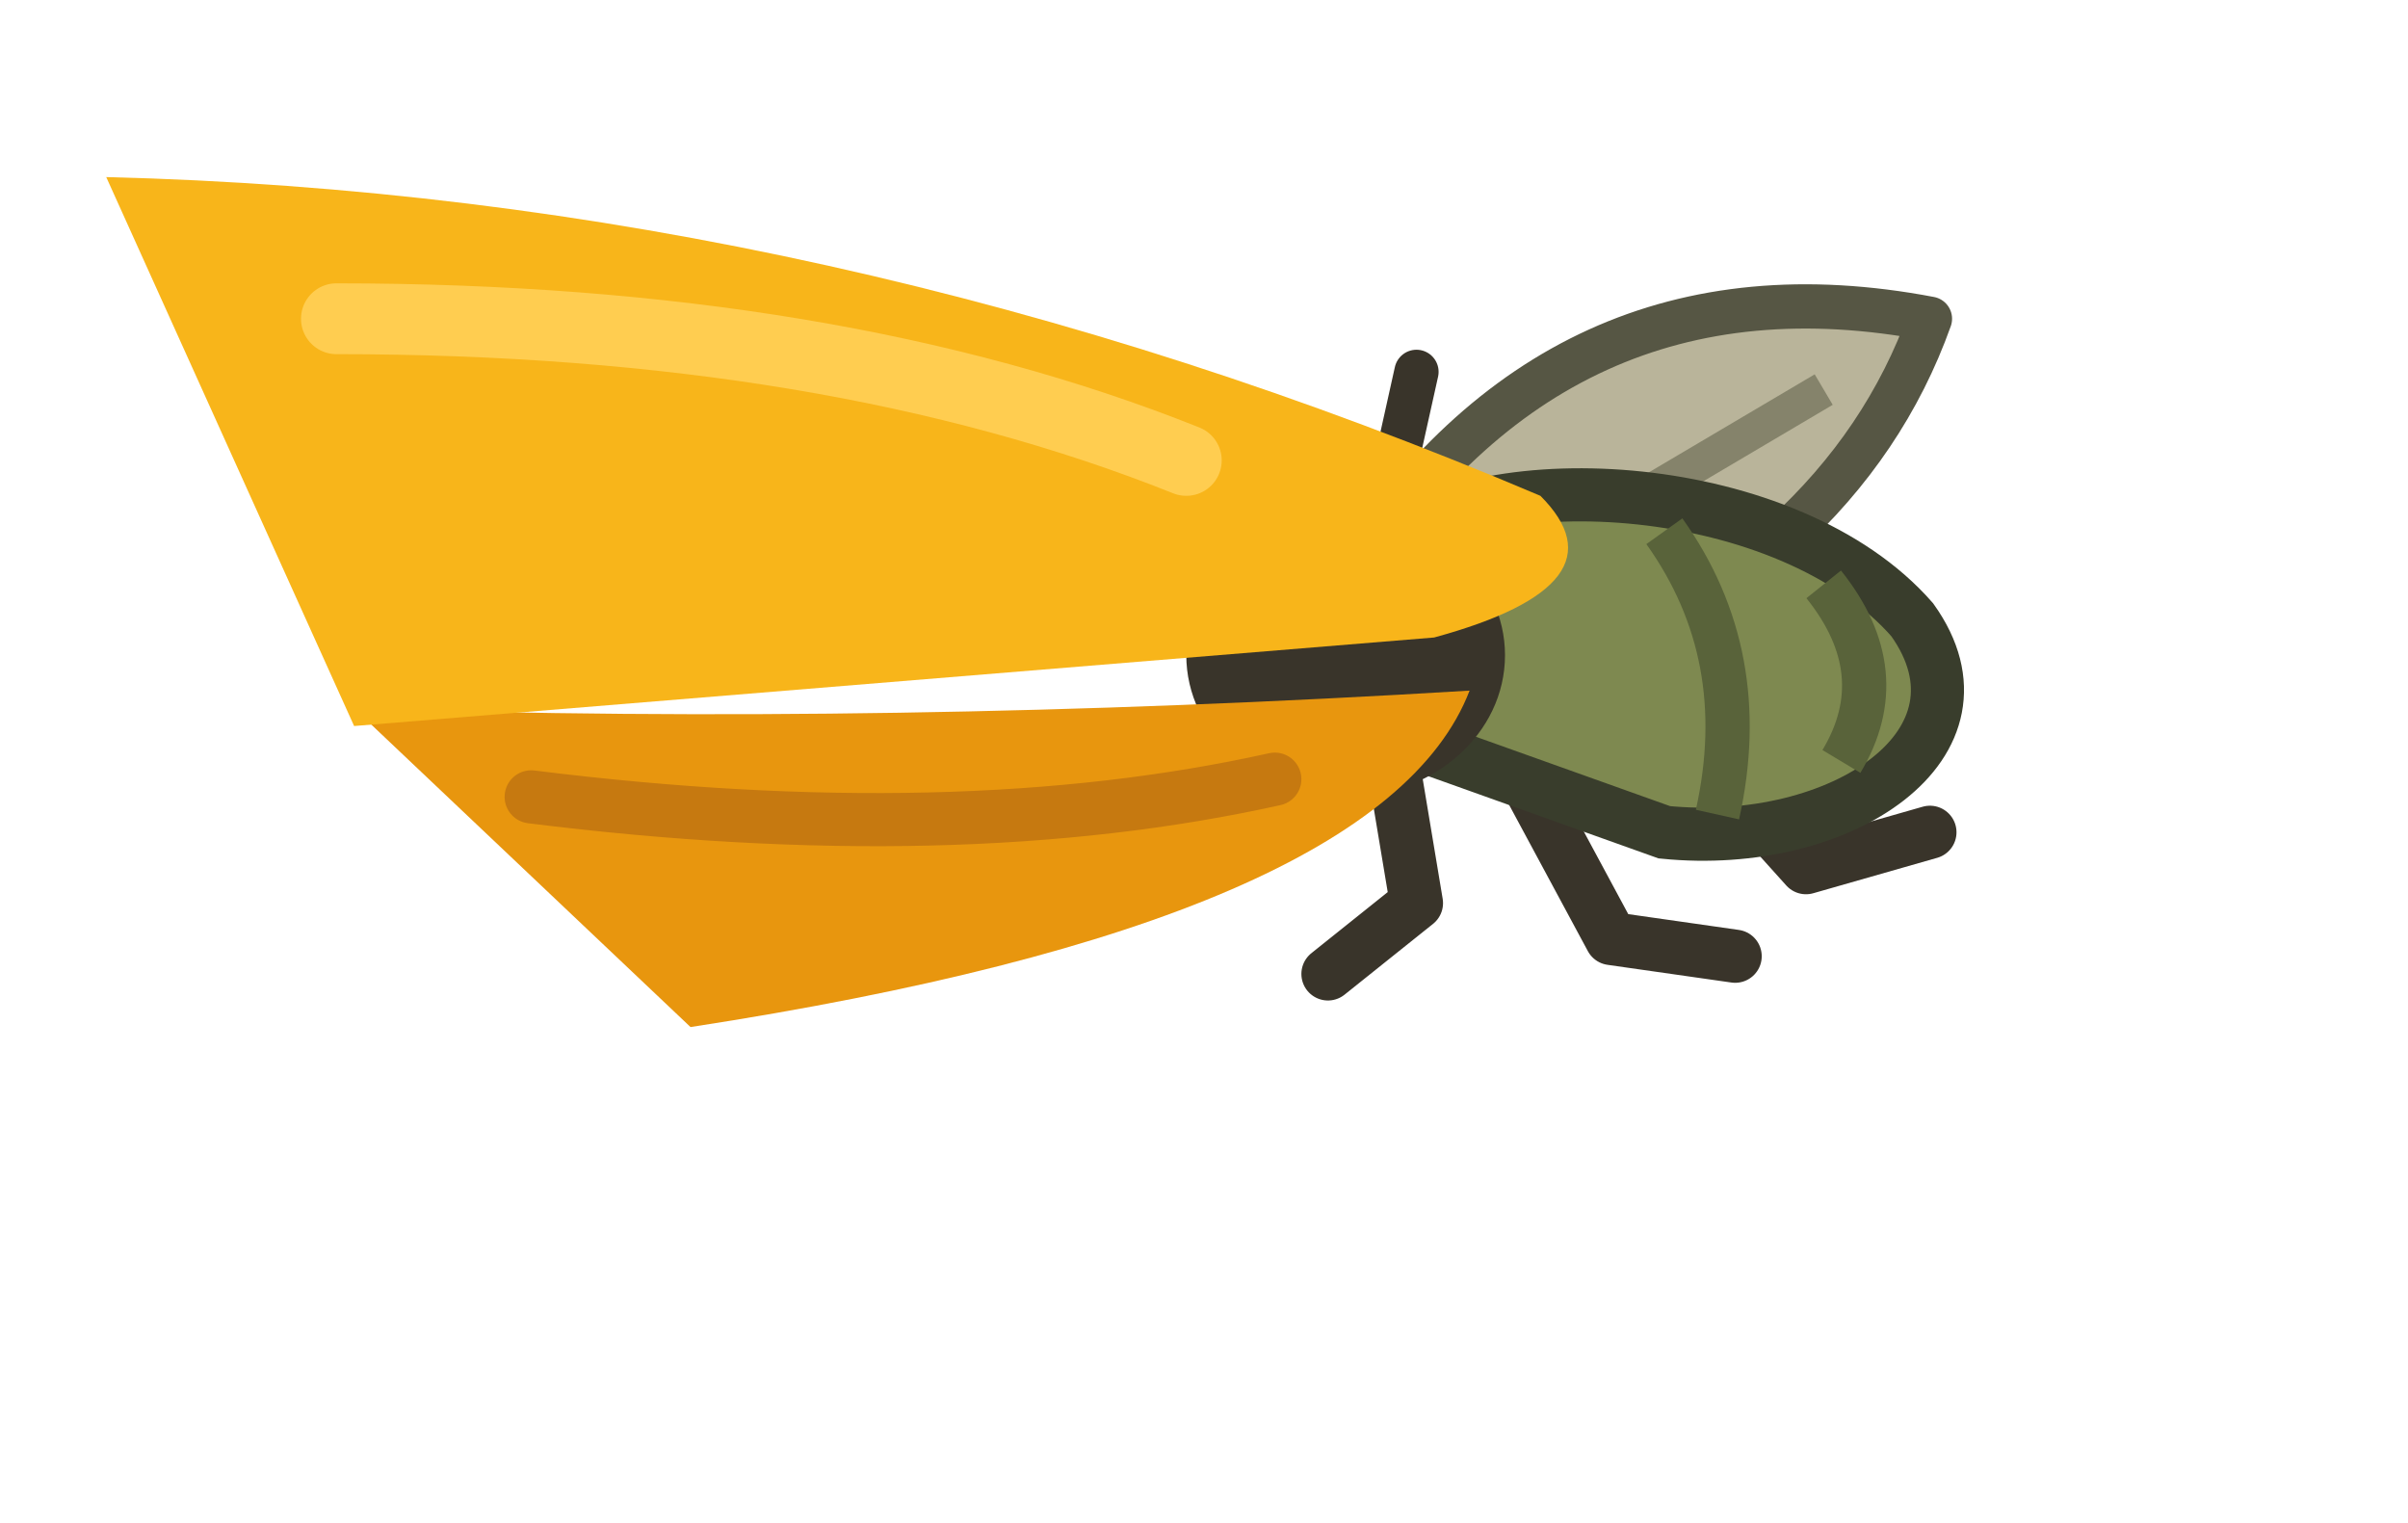
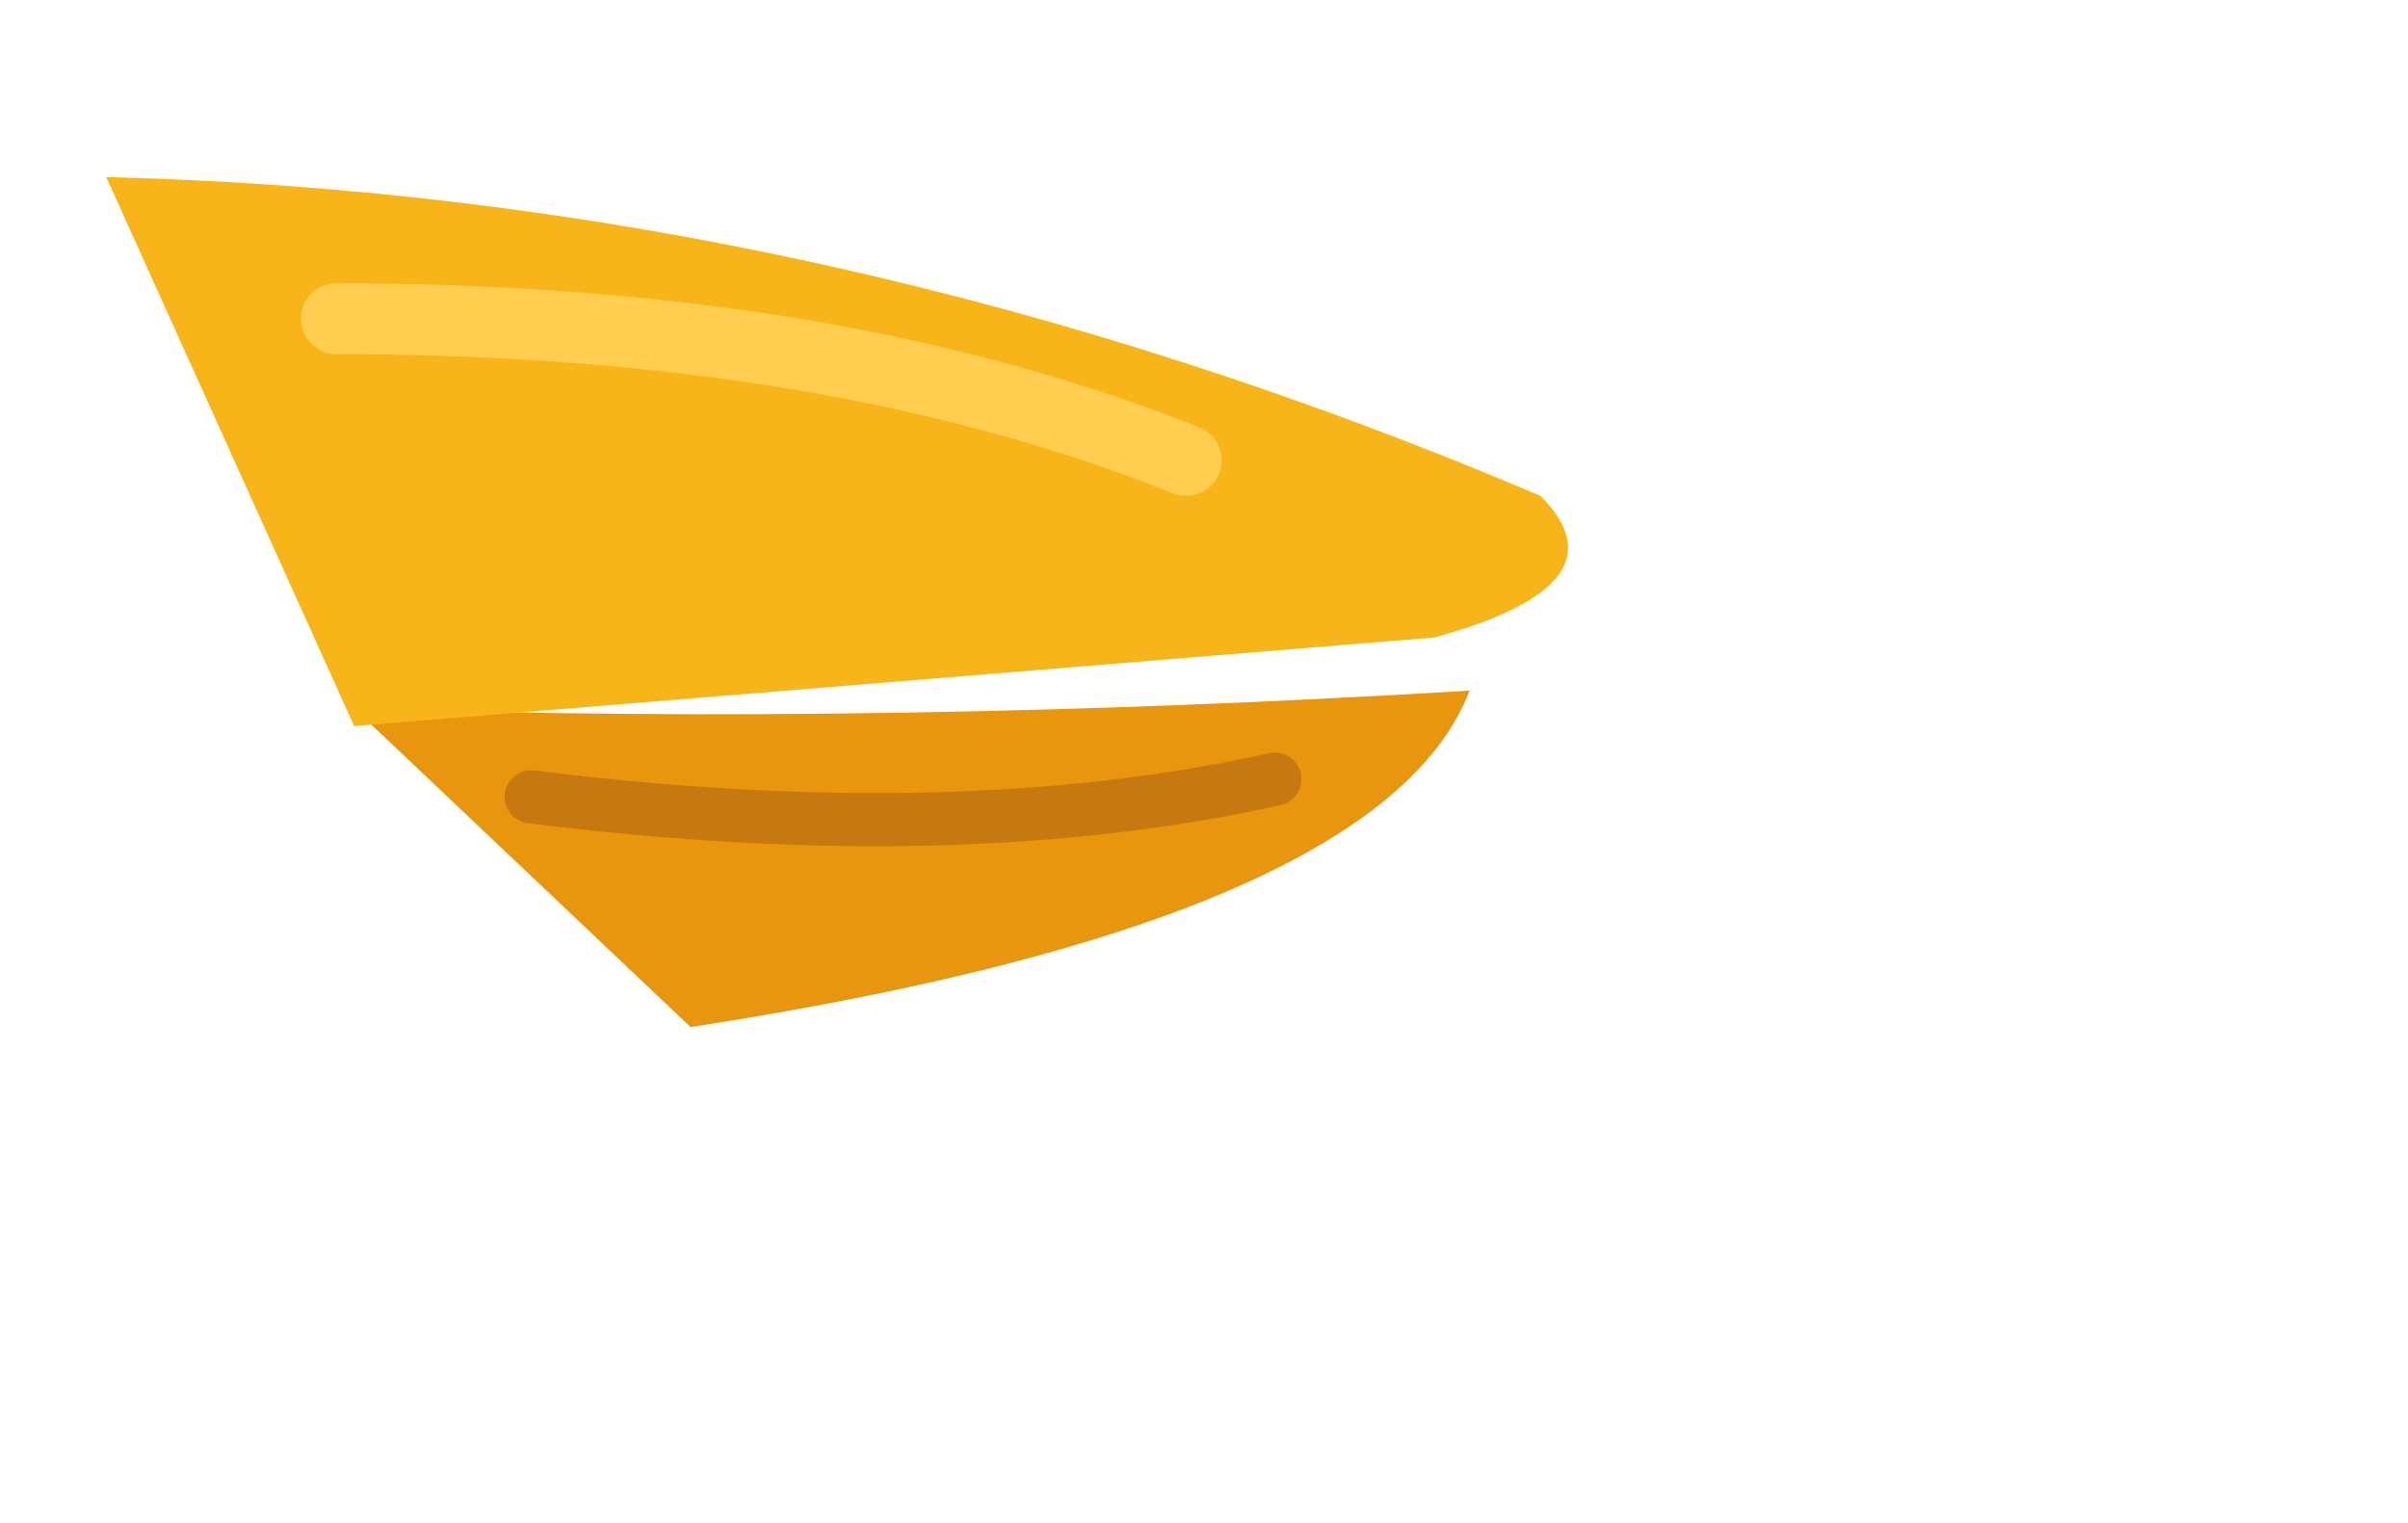
<svg xmlns="http://www.w3.org/2000/svg" viewBox="410 290 136 86" role="img" aria-labelledby="title">
-   <g id="mouthful" data-sprite="" transform="translate(490 326)">
-     <path d="M4 4 L11 17 L18 18 M13 3 L22 13 L29 11 M-2 3 L0 15 L-5 19" fill="none" stroke="#39342a" stroke-width="3" stroke-linecap="round" stroke-linejoin="round" />
-     <path d="M-4 -3 Q8 -22 29 -18 Q24 -4 6 3 Z" fill="#b9b49a" stroke="#565644" stroke-width="2.5" stroke-linejoin="round" />
-     <path d="M1 -1 L23 -14" fill="none" stroke="#85836b" stroke-width="2" />
-     <path d="M-2 -5 C4 -10 21 -9 28 -1 C33 6 24 12 14 11 L0 6 Z" fill="#7e8950" stroke="#393d2c" stroke-width="3" />
-     <path d="M14 -6 Q19 1 17 10 M23 -3 Q27 2 24 7" fill="none" stroke="#59633a" stroke-width="2.5" />
-     <ellipse cx="-4" cy="1" rx="9" ry="8" fill="#39342a" />
-     <path d="M-8 -4 L-12 -12 M-2 -6 L0 -15" fill="none" stroke="#39342a" stroke-width="2.5" stroke-linecap="round" />
-   </g>
  <g id="beak-lower" data-sprite="" transform="translate(424 326)">
    <path d="M6 4 Q36 5 69 3 Q64 16 25 22 Z" fill="#e8960e" />
    <path d="M16 9 Q40 12 58 8" fill="none" stroke="#c67910" stroke-width="3" stroke-linecap="round" />
  </g>
  <g id="beak-upper" data-sprite="" transform="translate(424 326)">
    <path d="M-8 -26 Q33 -25 73 -8 Q78 -3 67 0 L6 5 Z" fill="#f8b51a" />
    <path d="M5 -18 Q33 -18 53 -10" fill="none" stroke="#ffcd50" stroke-width="4" stroke-linecap="round" />
  </g>
</svg>
